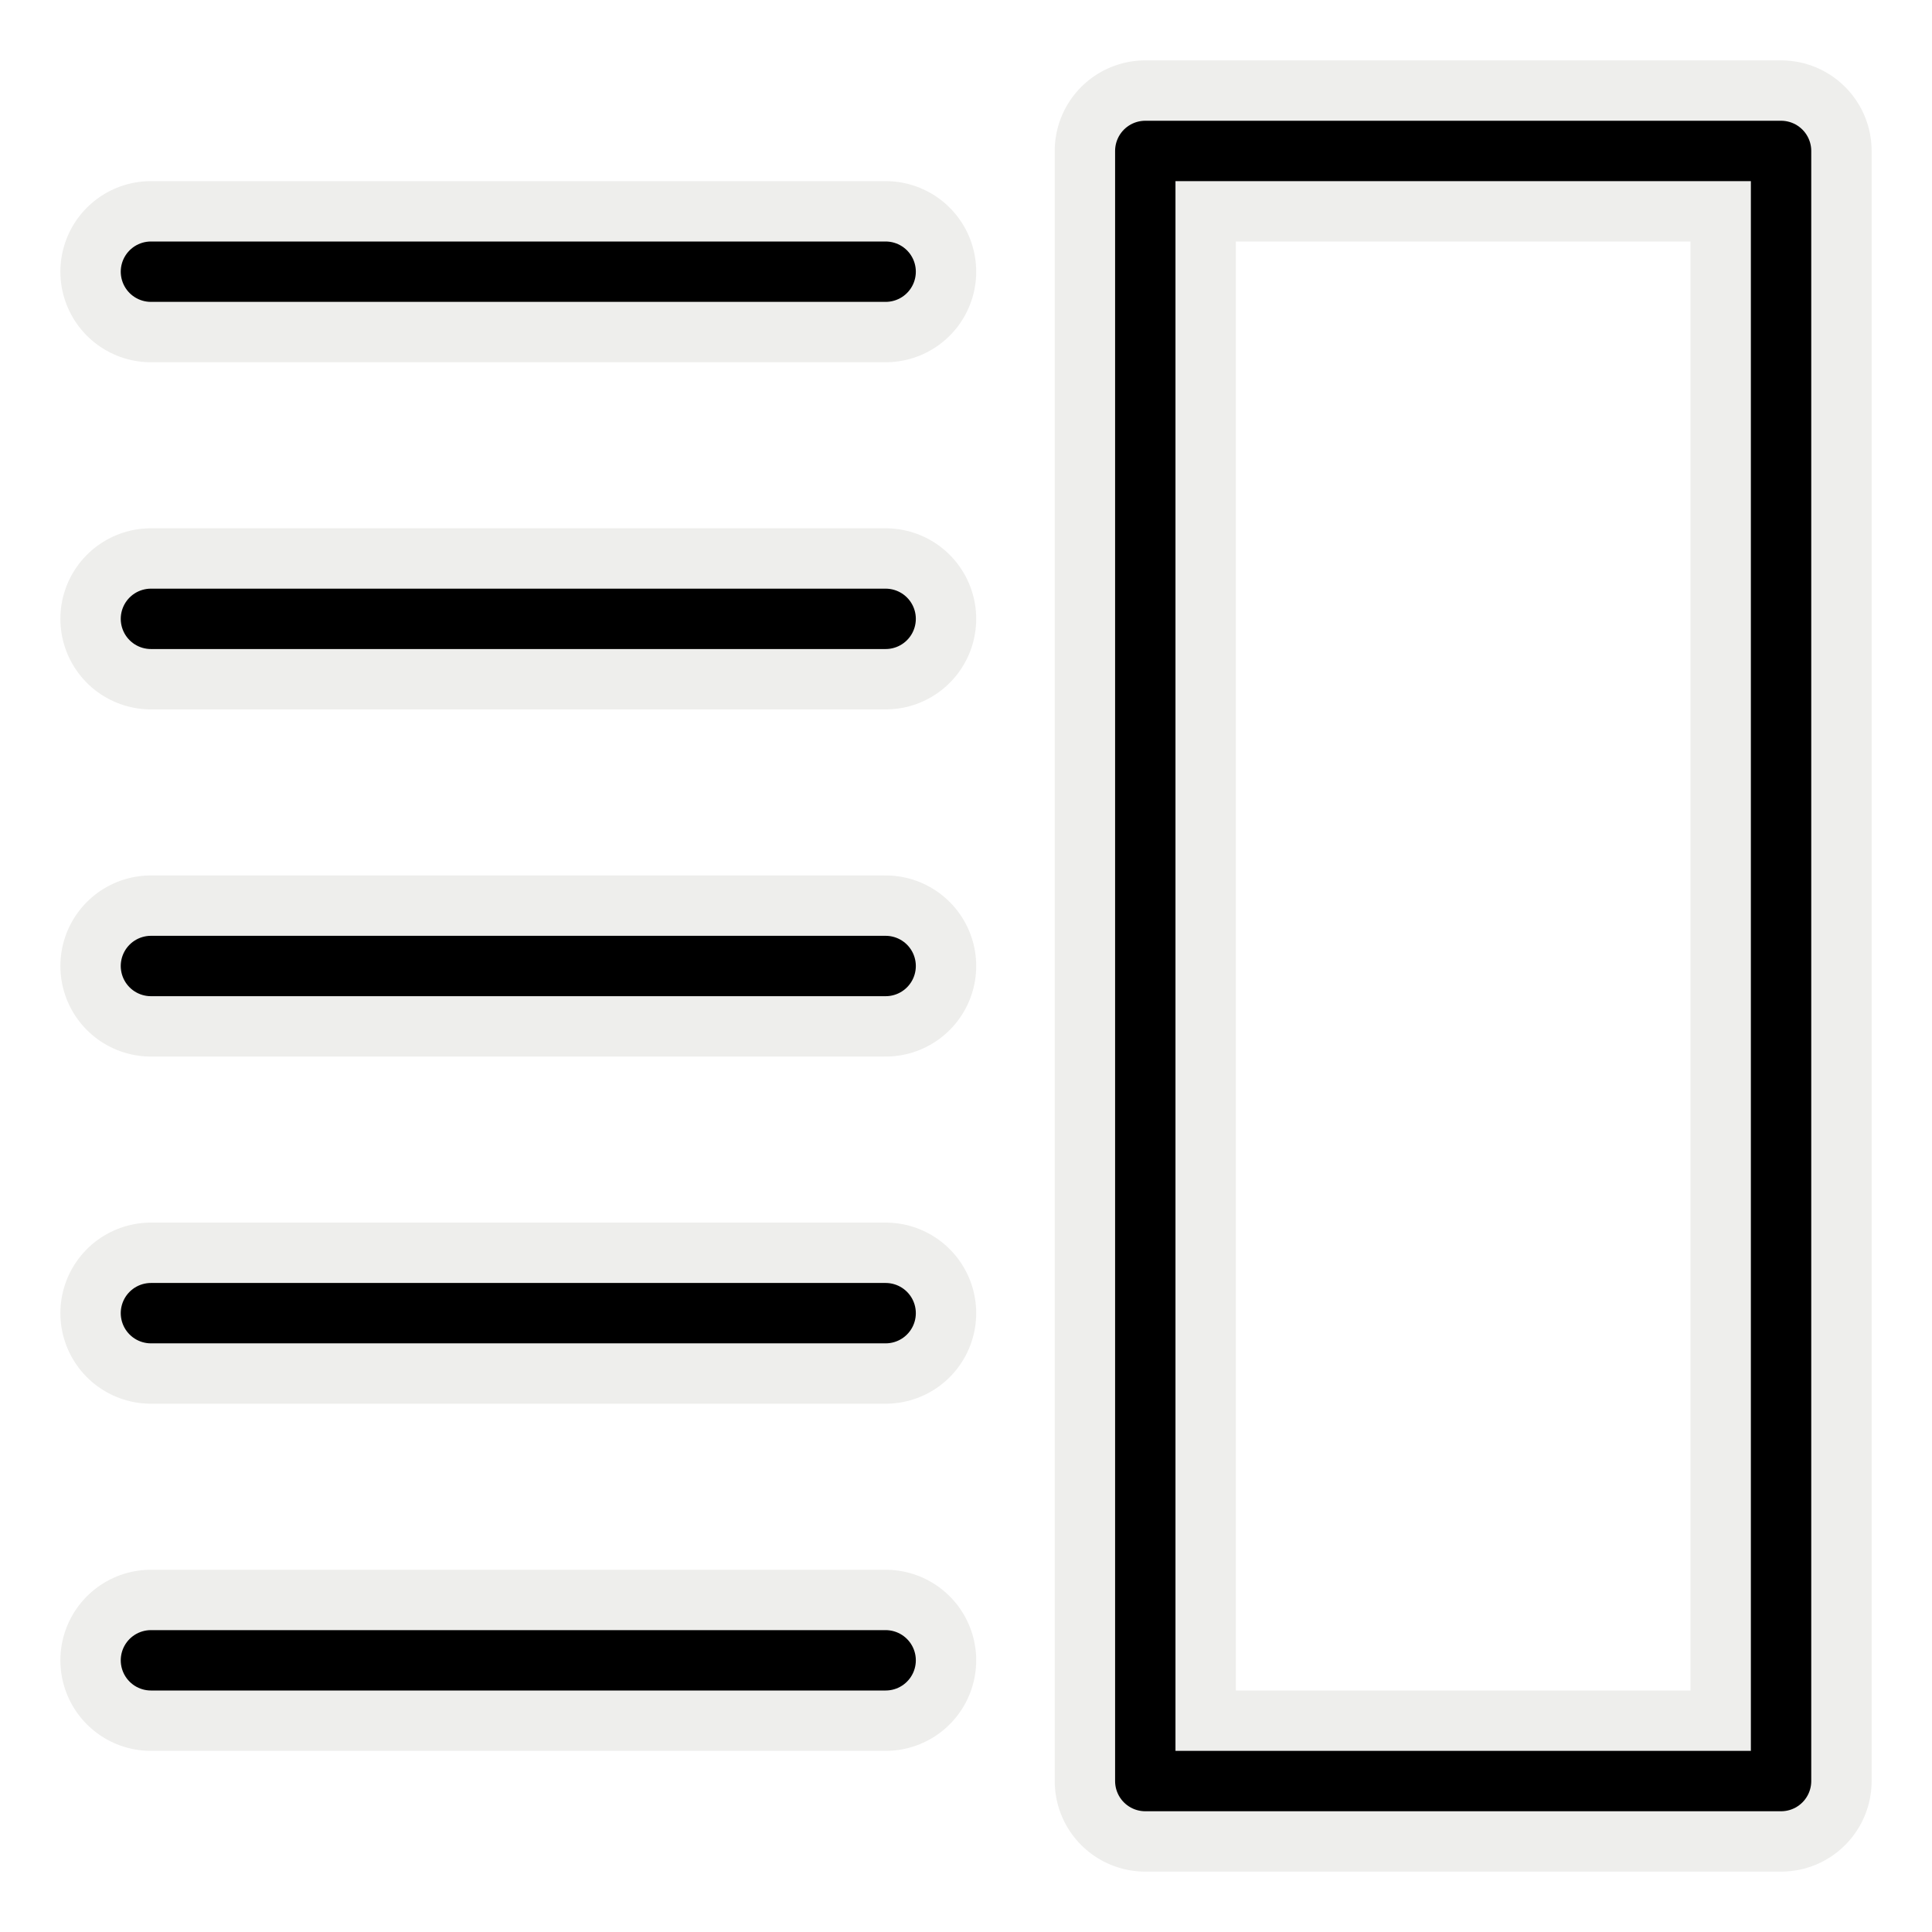
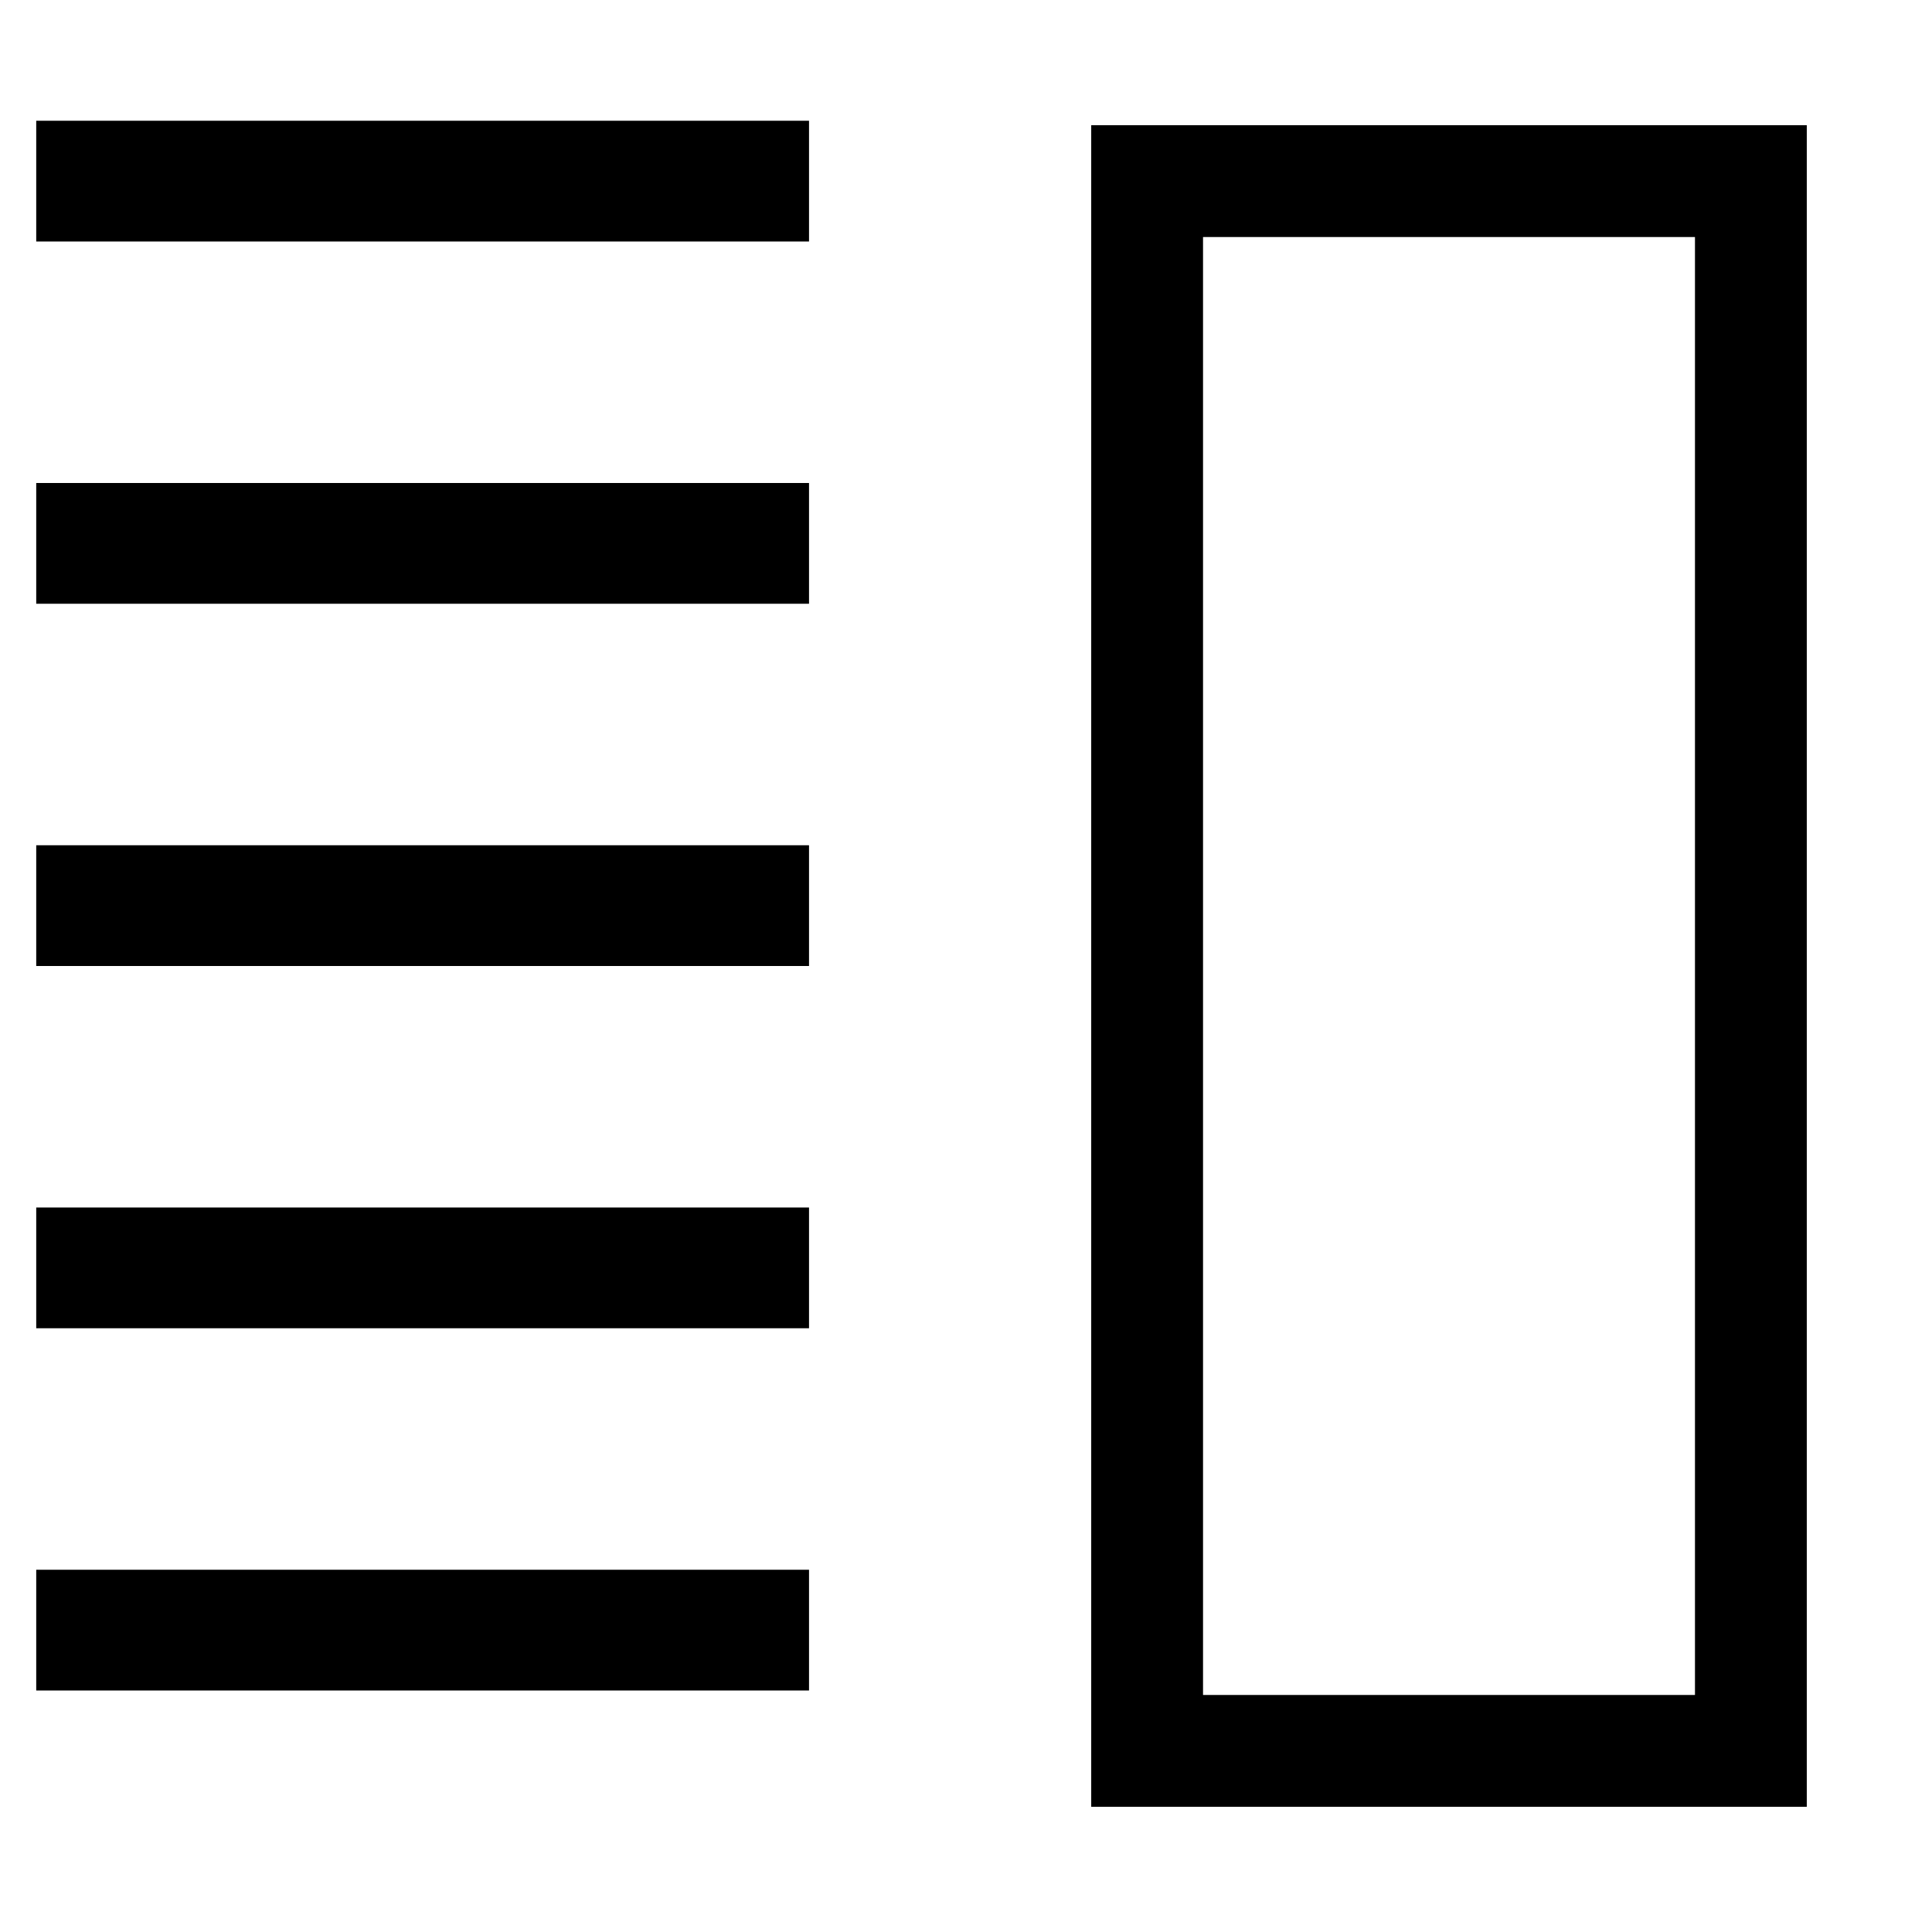
- <svg xmlns="http://www.w3.org/2000/svg" width="64" height="64" id="svg2869" version="1.1" viewBox="0 0 64 64">
-   <defs id="defs2871">
-     <linearGradient id="linearGradient5">
-       <stop style="stop-color:#ef2929;stop-opacity:1;" offset="0" id="stop19" />
-       <stop style="stop-color:#ef2929;stop-opacity:0;" offset="1" id="stop20" />
-     </linearGradient>
-     <linearGradient id="swatch18">
-       <stop style="stop-color:#ef2929;stop-opacity:1;" offset="0" id="stop18" />
-     </linearGradient>
-     <linearGradient id="swatch15">
-       <stop style="stop-color:#3d0000;stop-opacity:1;" offset="0" id="stop15" />
-     </linearGradient>
-     <linearGradient id="linearGradient5-1">
-       <stop style="stop-color:#ef2929;stop-opacity:1;" offset="0" id="stop5" />
-       <stop style="stop-color:#ef2929;stop-opacity:0;" offset="1" id="stop6" />
-     </linearGradient>
-     <linearGradient id="linearGradient3836-9">
-       <stop style="stop-color:#a40000;stop-opacity:1" offset="0" id="stop3838-8" />
-       <stop style="stop-color:#ef2929;stop-opacity:1" offset="1" id="stop3840-1" />
-     </linearGradient>
-   </defs>
-   <g id="layer3" style="display:inline">
-     <g id="g18" transform="translate(0,4)">
-       <line class="st0" x1="5" y1="5" x2="29.338" y2="5" id="line8" style="fill:none;stroke:#eeeeec;stroke-width:6;stroke-linecap:round;stroke-linejoin:round;stroke-miterlimit:10;stroke-dasharray:none" />
-       <line class="st0" x1="5" y1="5" x2="29.338" y2="5" id="line1" style="fill:none;stroke:#000000;stroke-width:2;stroke-linecap:round;stroke-linejoin:round;stroke-miterlimit:10;stroke-dasharray:none" />
-     </g>
-     <g id="g23" transform="translate(0,-4)">
-       <line class="st0" x1="5" y1="59" x2="29.338" y2="59" id="line12" style="fill:none;stroke:#eeeeec;stroke-width:6;stroke-linecap:round;stroke-linejoin:round;stroke-miterlimit:10;stroke-dasharray:none" />
-       <line class="st0" x1="5" y1="59" x2="29.338" y2="59" id="line5" style="fill:none;stroke:#000000;stroke-width:2;stroke-linecap:round;stroke-linejoin:round;stroke-miterlimit:10;stroke-dasharray:none" />
-     </g>
-     <g id="g19">
-       <rect x="37.939" y="5" class="st1" width="21.061" height="54" id="rect12" style="fill:none;stroke:#eeeeec;stroke-width:6;stroke-linecap:round;stroke-linejoin:round;stroke-miterlimit:10;stroke-dasharray:none" />
-       <rect x="37.939" y="5" class="st1" width="21.061" height="54" id="rect5" style="fill:none;stroke:#000000;stroke-width:2;stroke-linecap:round;stroke-linejoin:round;stroke-miterlimit:10;stroke-dasharray:none" />
-     </g>
-     <g id="g22" transform="translate(0,-5.5)">
-       <line class="st0" x1="5" y1="49" x2="29.338" y2="49" id="line13" style="fill:none;stroke:#eeeeec;stroke-width:6;stroke-linecap:round;stroke-linejoin:round;stroke-miterlimit:10;stroke-dasharray:none" />
-       <line class="st0" x1="5" y1="49" x2="29.338" y2="49" id="line14" style="fill:none;stroke:#000000;stroke-width:2;stroke-linecap:round;stroke-linejoin:round;stroke-miterlimit:10;stroke-dasharray:none" />
-     </g>
-     <g id="g21" transform="translate(0,-5)">
-       <line class="st0" x1="5" y1="37" x2="29.338" y2="37" id="line15" style="fill:none;stroke:#eeeeec;stroke-width:6;stroke-linecap:round;stroke-linejoin:round;stroke-miterlimit:10;stroke-dasharray:none" />
-       <line class="st0" x1="5" y1="37" x2="29.338" y2="37" id="line16" style="fill:none;stroke:#000000;stroke-width:2;stroke-linecap:round;stroke-linejoin:round;stroke-miterlimit:10;stroke-dasharray:none" />
-     </g>
-     <g id="g20" transform="translate(0,-4.5)">
-       <line class="st0" x1="5" y1="25" x2="29.338" y2="25" id="line17" style="fill:none;stroke:#eeeeec;stroke-width:6;stroke-linecap:round;stroke-linejoin:round;stroke-miterlimit:10;stroke-dasharray:none" />
-       <line class="st0" x1="5" y1="25" x2="29.338" y2="25" id="line18" style="fill:none;stroke:#000000;stroke-width:2;stroke-linecap:round;stroke-linejoin:round;stroke-miterlimit:10;stroke-dasharray:none" />
-     </g>
-   </g>
+ <svg xmlns="http://www.w3.org/2000/svg" version="1.1" id="Layer_1" x="0px" y="0px" viewBox="0 0 16 16" style="enable-background:new 0 0 16 16;" xml:space="preserve">
+   <style type="text/css">
+ 	.st0{fill:none;stroke:#000000;stroke-miterlimit:10;}
+ 	.st1{fill:none;stroke:#000000;stroke-width:0.926;stroke-miterlimit:10;}
+ </style>
+   <line class="st0" x1="0.3" y1="1.5" x2="6.7" y2="1.5" />
+   <line class="st0" x1="0.3" y1="4.5" x2="6.7" y2="4.5" />
+   <line class="st0" x1="0.3" y1="7.5" x2="6.7" y2="7.5" />
+   <line class="st0" x1="0.3" y1="10.5" x2="6.7" y2="10.5" />
+   <line class="st0" x1="0.3" y1="13.5" x2="6.7" y2="13.5" />
+   <rect x="9.5" y="1.5" class="st1" width="5" height="13" />
</svg>
